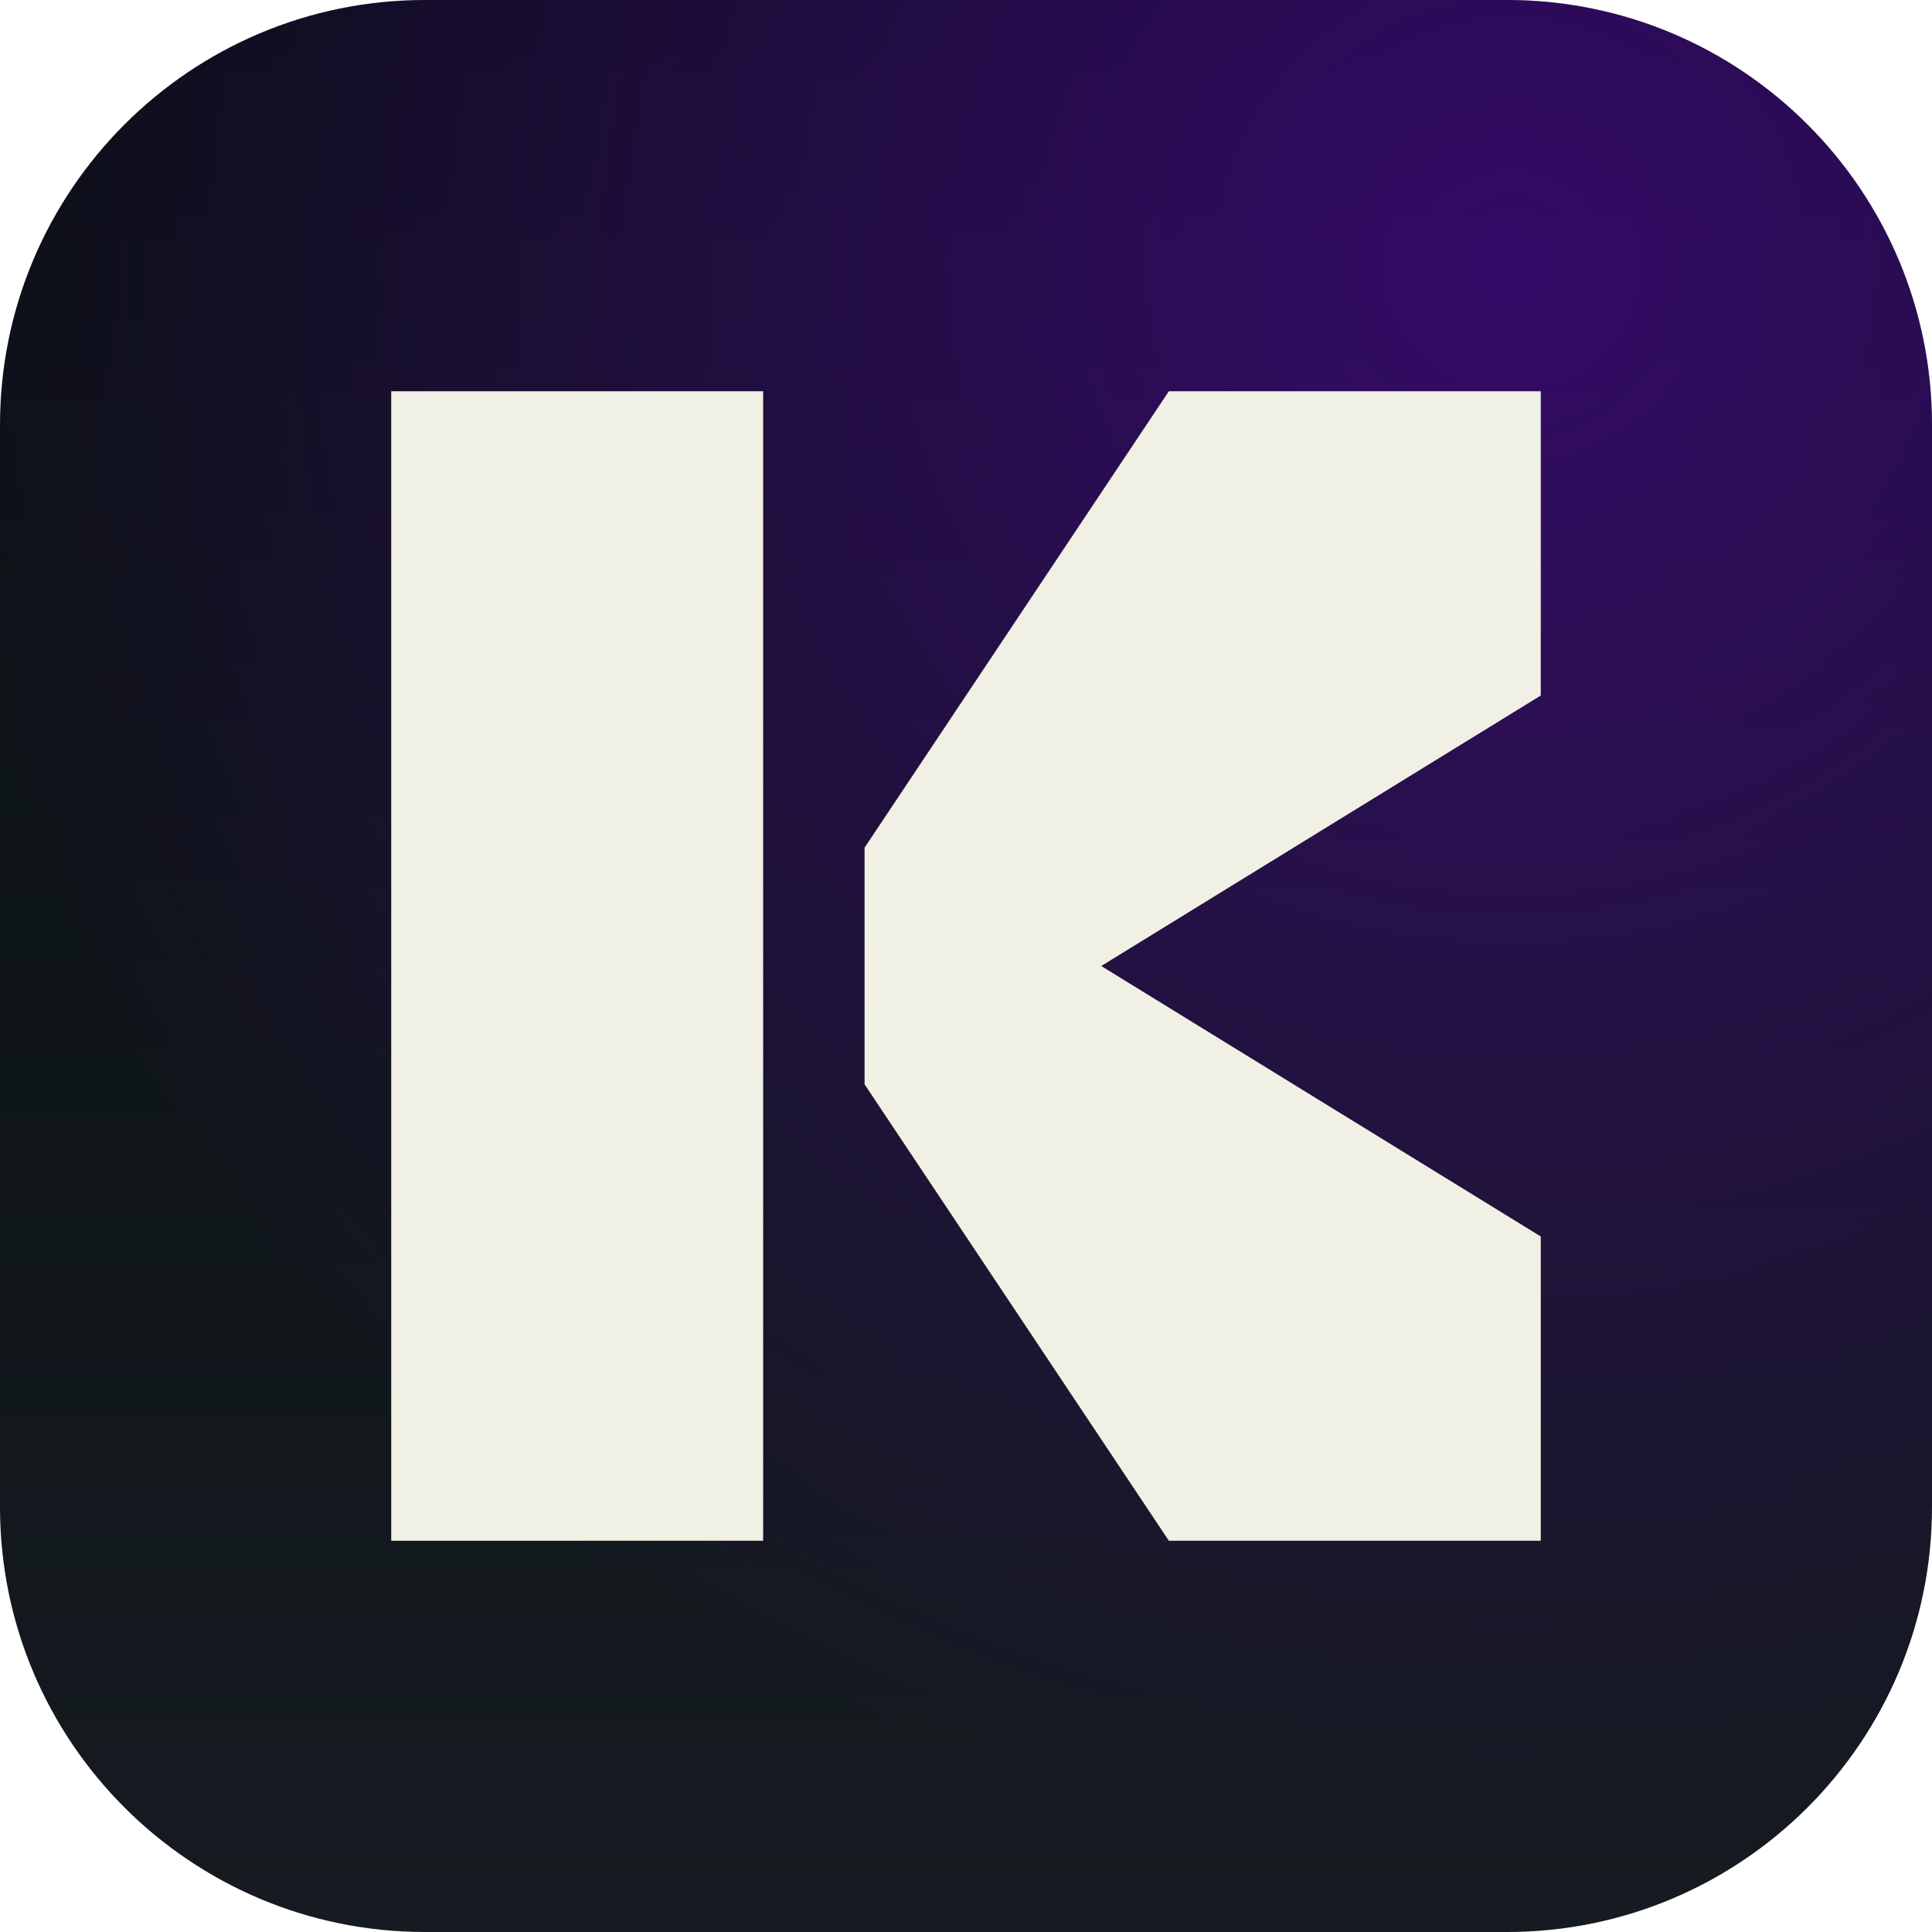
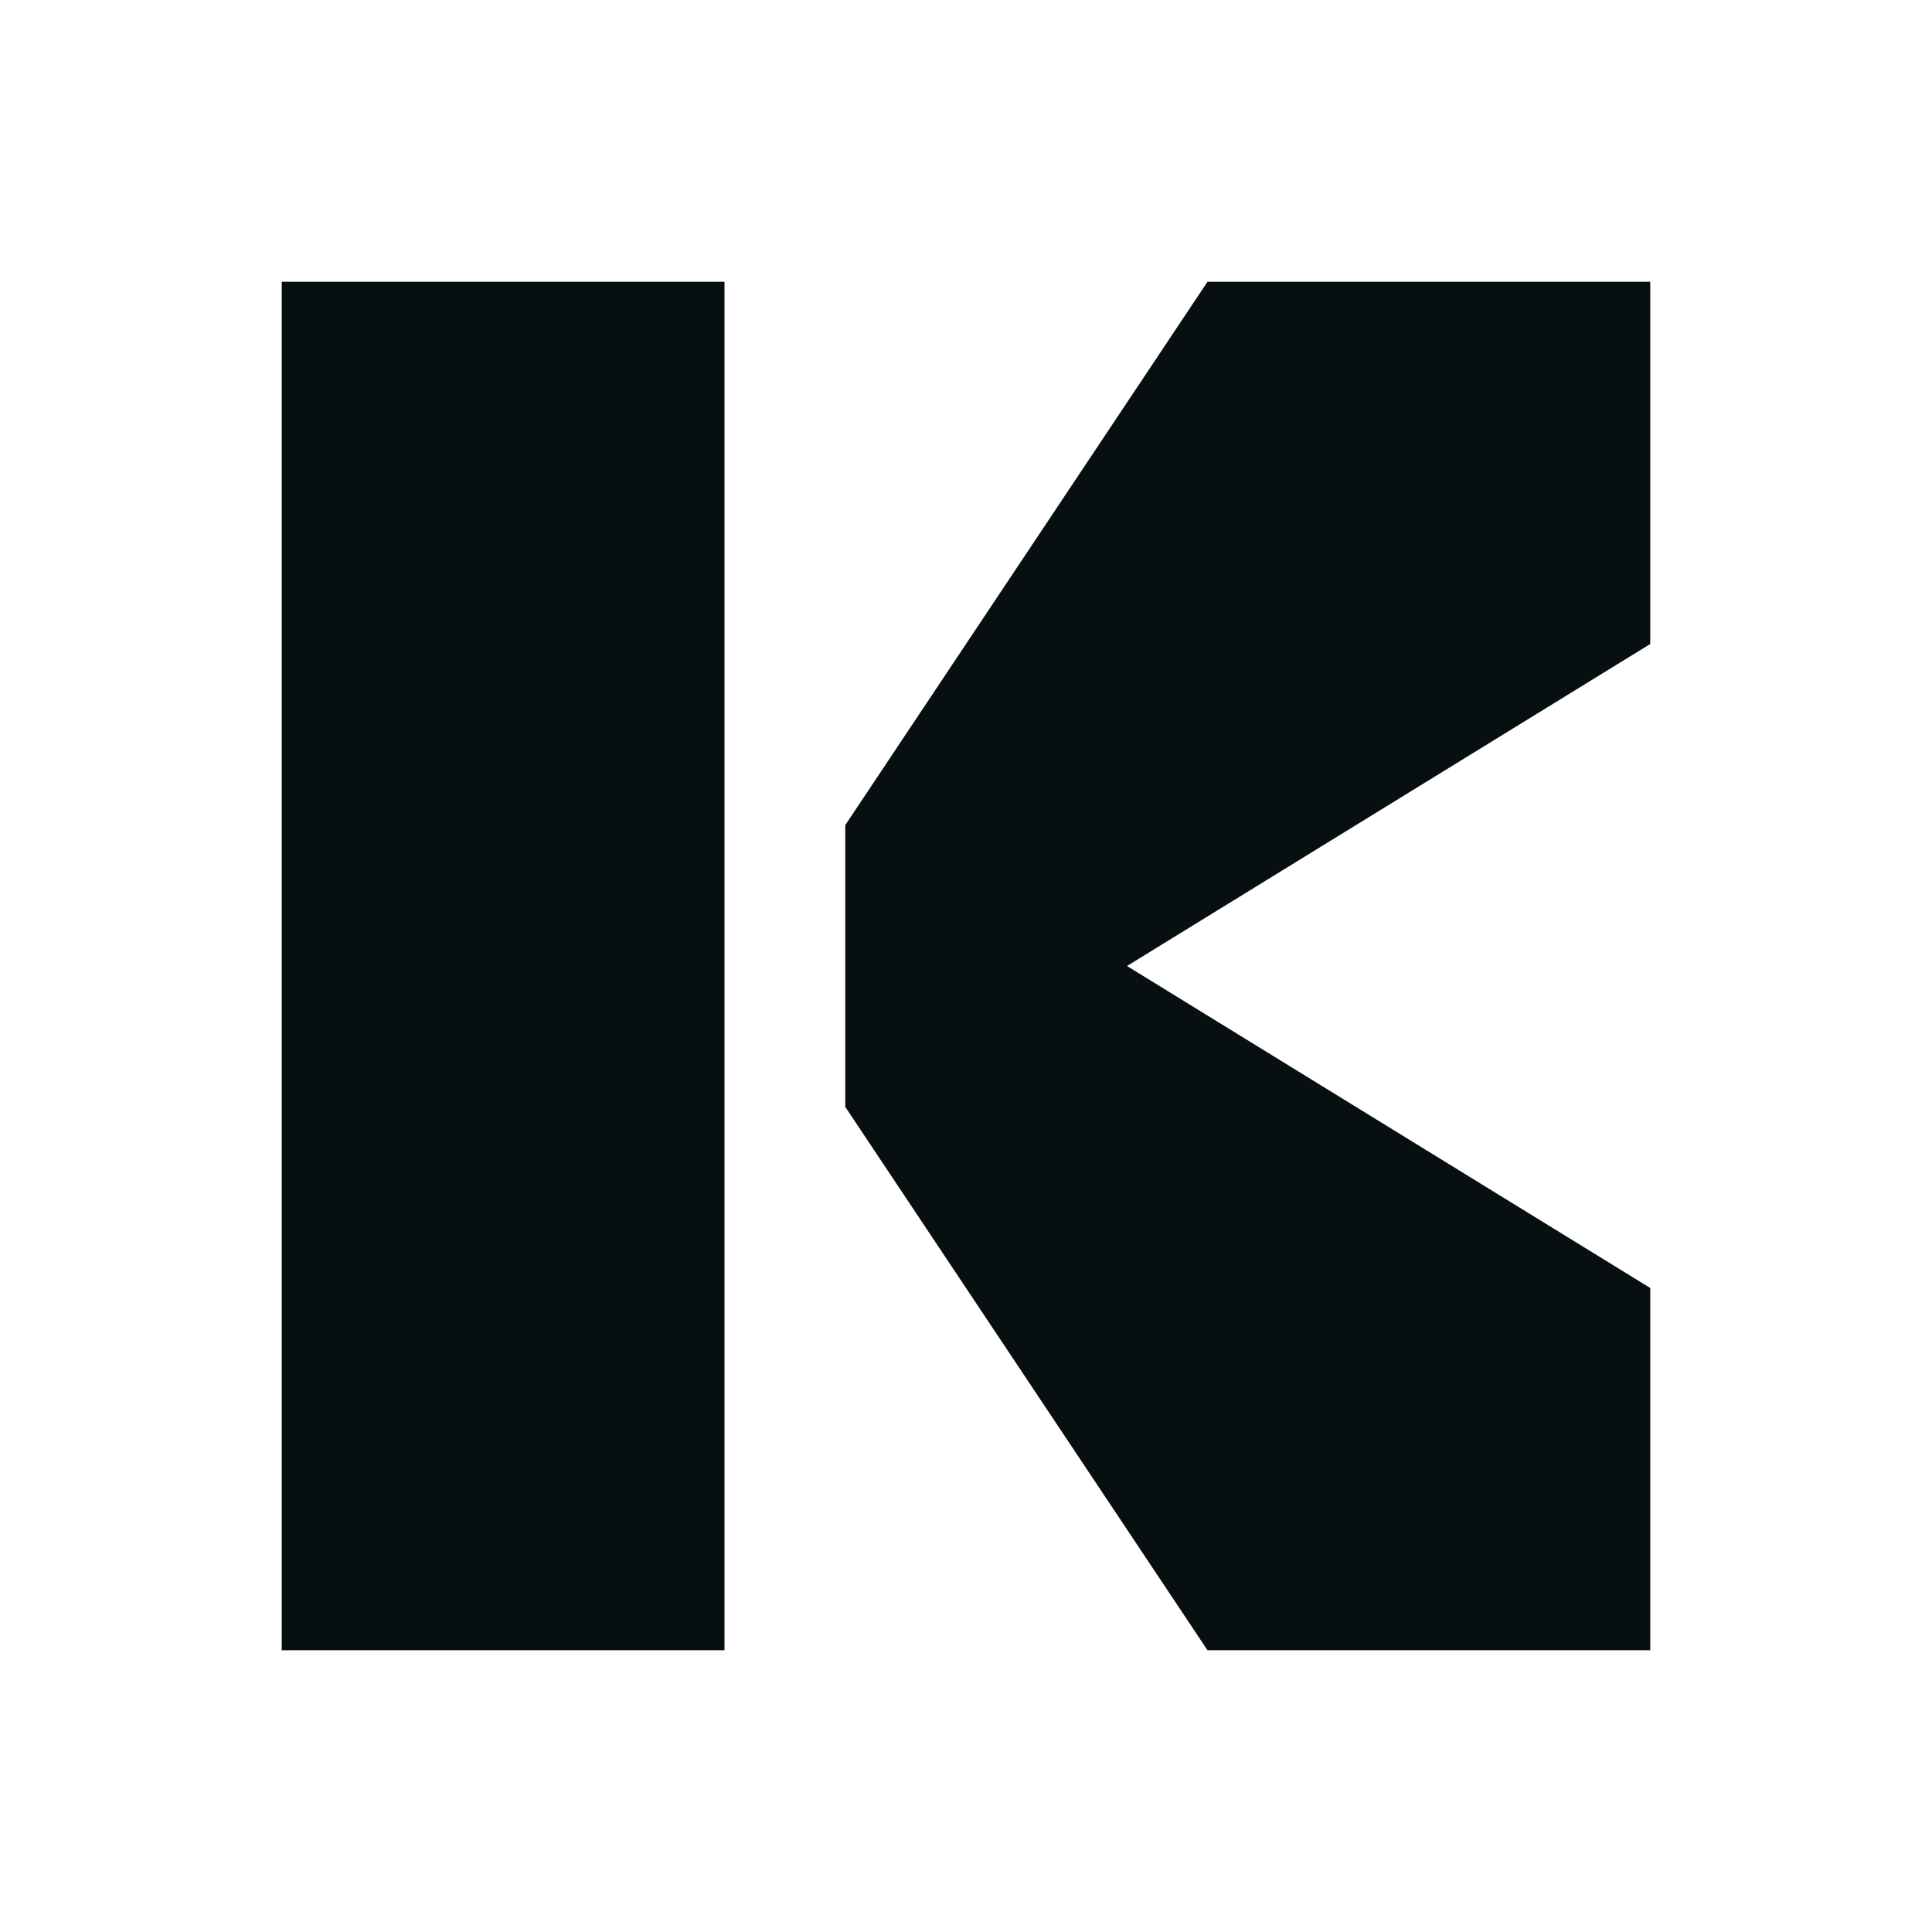
<svg xmlns="http://www.w3.org/2000/svg" viewBox="0 0 96 96" role="img" aria-labelledby="title desc">
-   <defs>
-     <linearGradient id="tile" x1="0" y1="0" x2="0" y2="1">
-       <stop offset="0" stop-color="#080F11" />
-       <stop offset="1" stop-color="#151B20" />
-     </linearGradient>
-     <radialGradient id="accent" cx=".78" cy=".14" r=".82">
-       <stop offset="0" stop-color="#8000FF" stop-opacity=".36" />
-       <stop offset="1" stop-color="#8000FF" stop-opacity="0" />
-     </radialGradient>
-   </defs>
-   <rect width="96" height="96" rx="21.12" fill="url(#tile)" />
-   <rect width="96" height="96" rx="21.12" fill="url(#accent)" />
-   <g transform="translate(7.68 7.68) scale(.84)">
-     <path d="M14 14H36V82H14V14ZM60 14H82V32L56 48L82 64V82H60L42 55V41L60 14Z" fill="#F1F0E4" />
-   </g>
+   <style>
+     .mark { fill: #080F11; }
+     @media (prefers-color-scheme: dark) { .mark { fill: #F1F0E4; } }
+   </style>
+   <path class="mark" d="M14 14H36V82H14V14ZM60 14H82V32L56 48L82 64V82H60L42 55V41L60 14Z" />
</svg>
